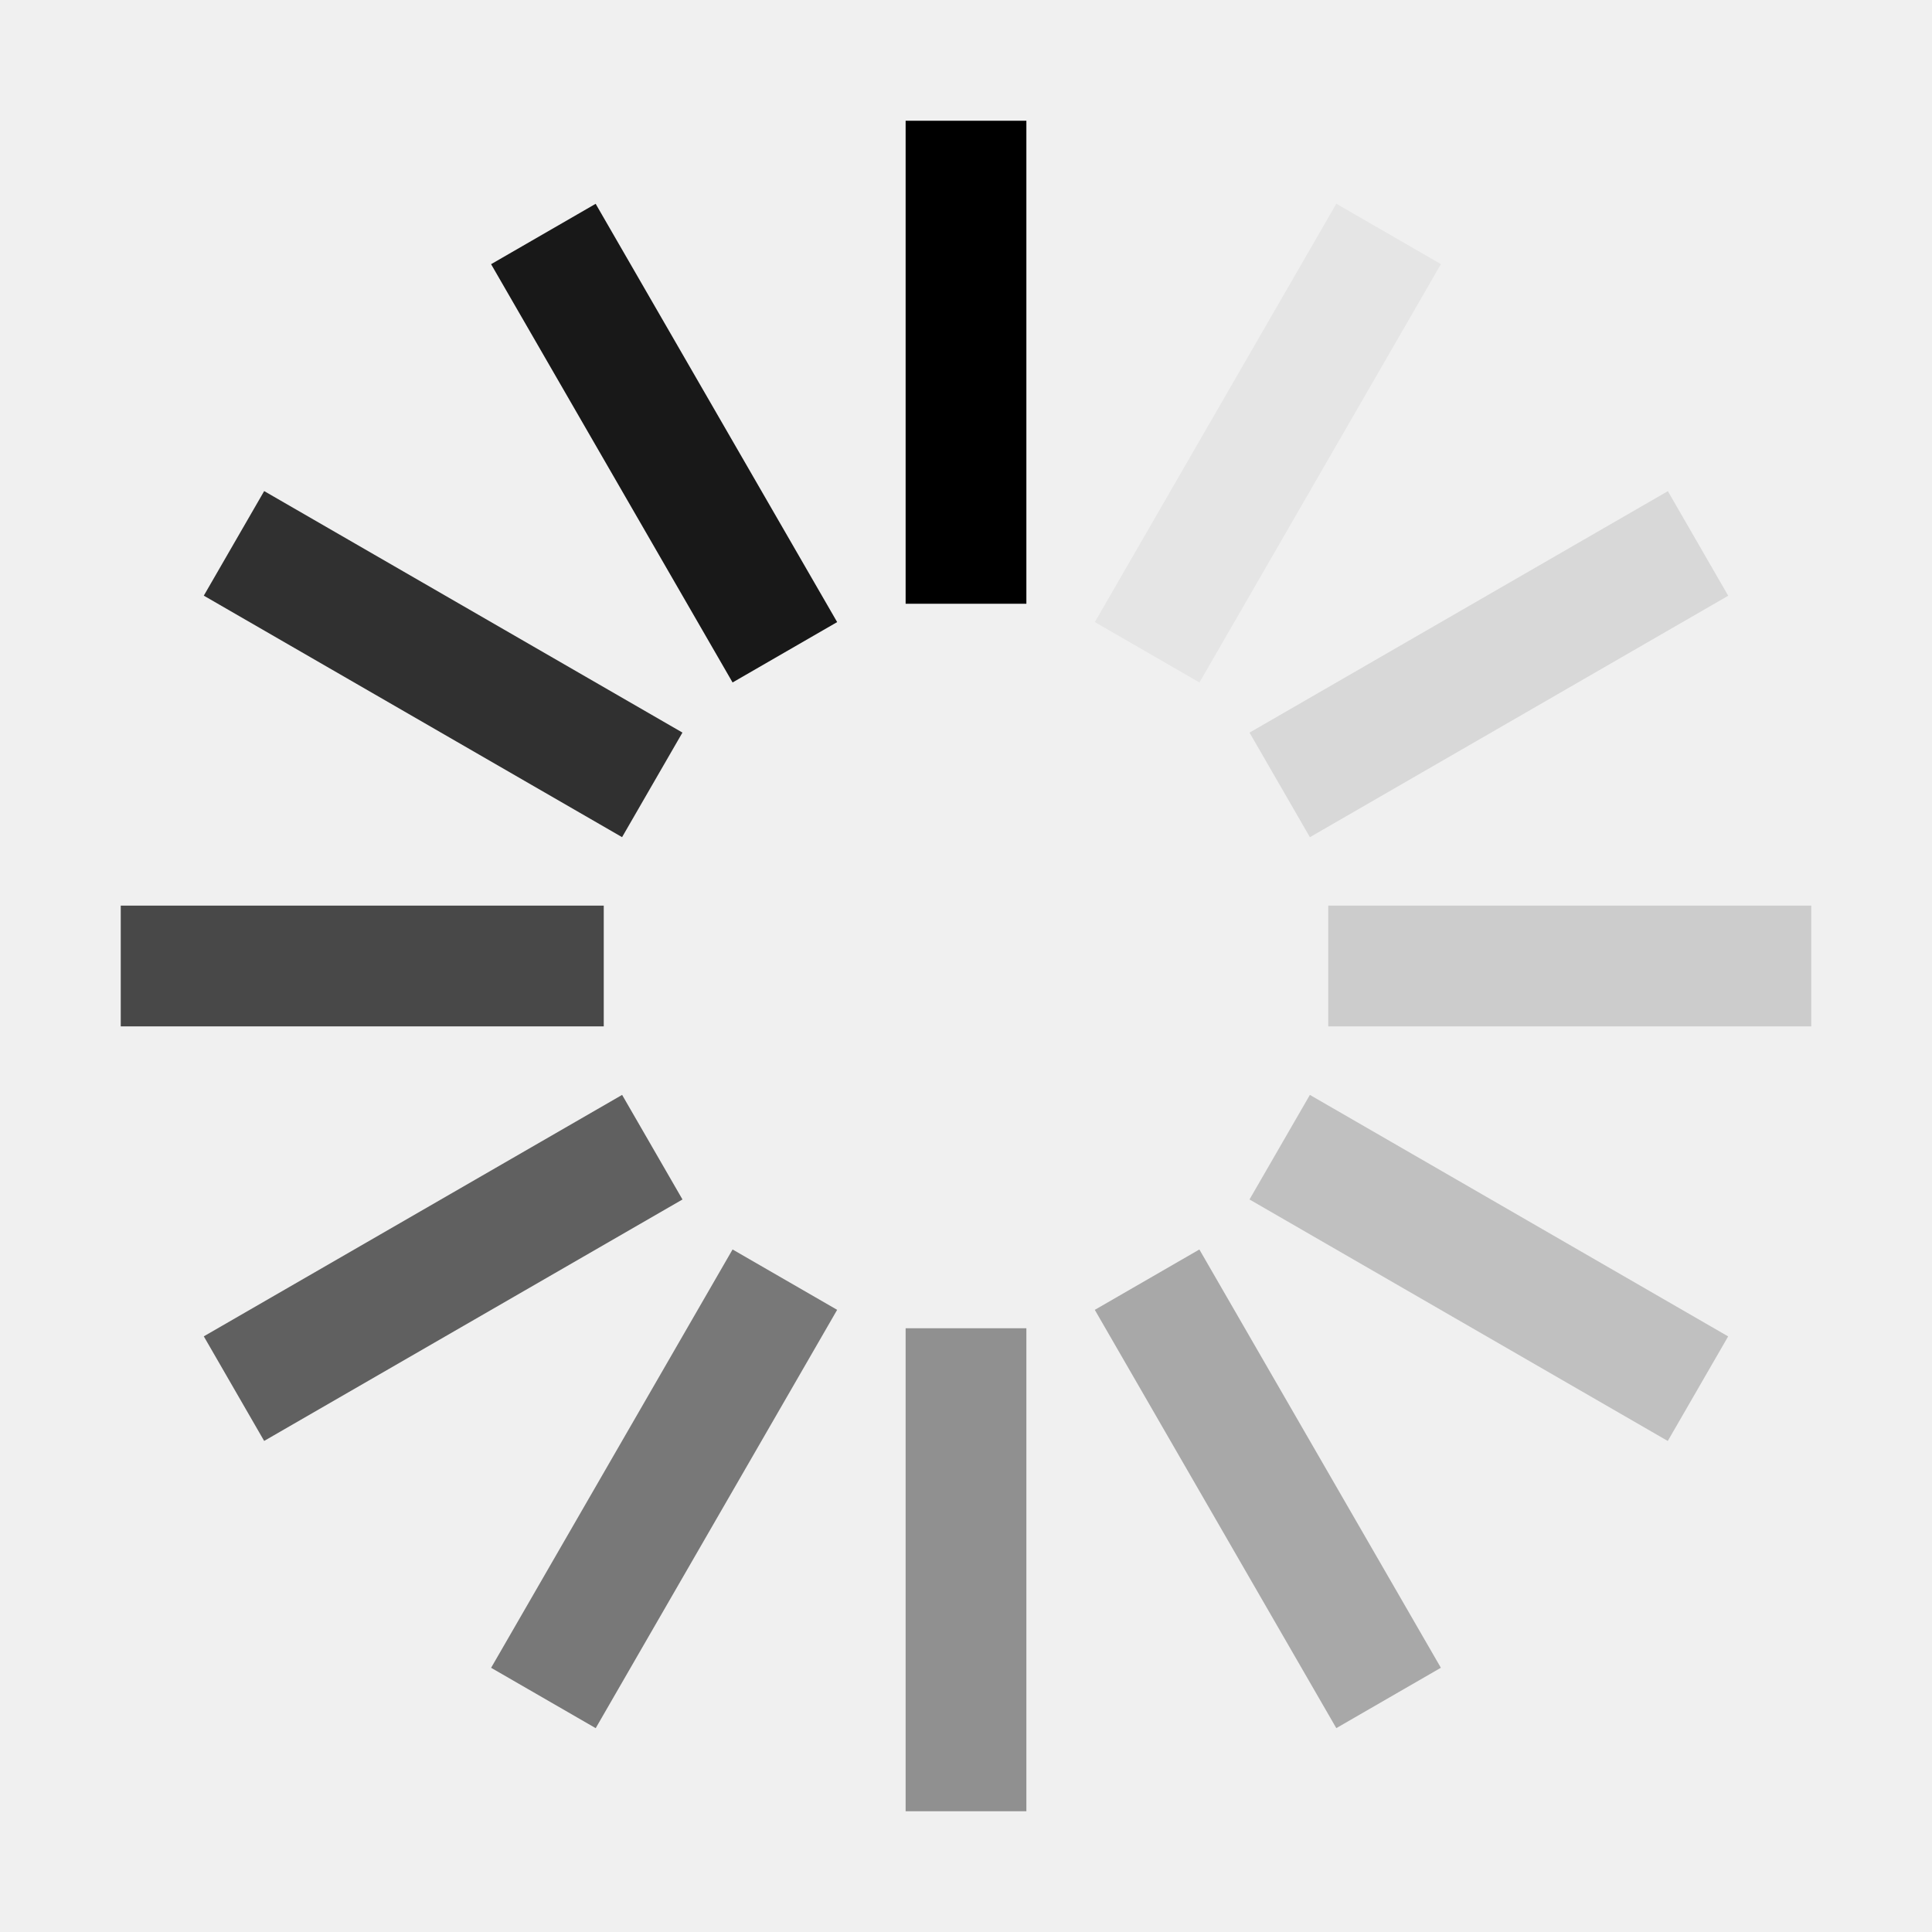
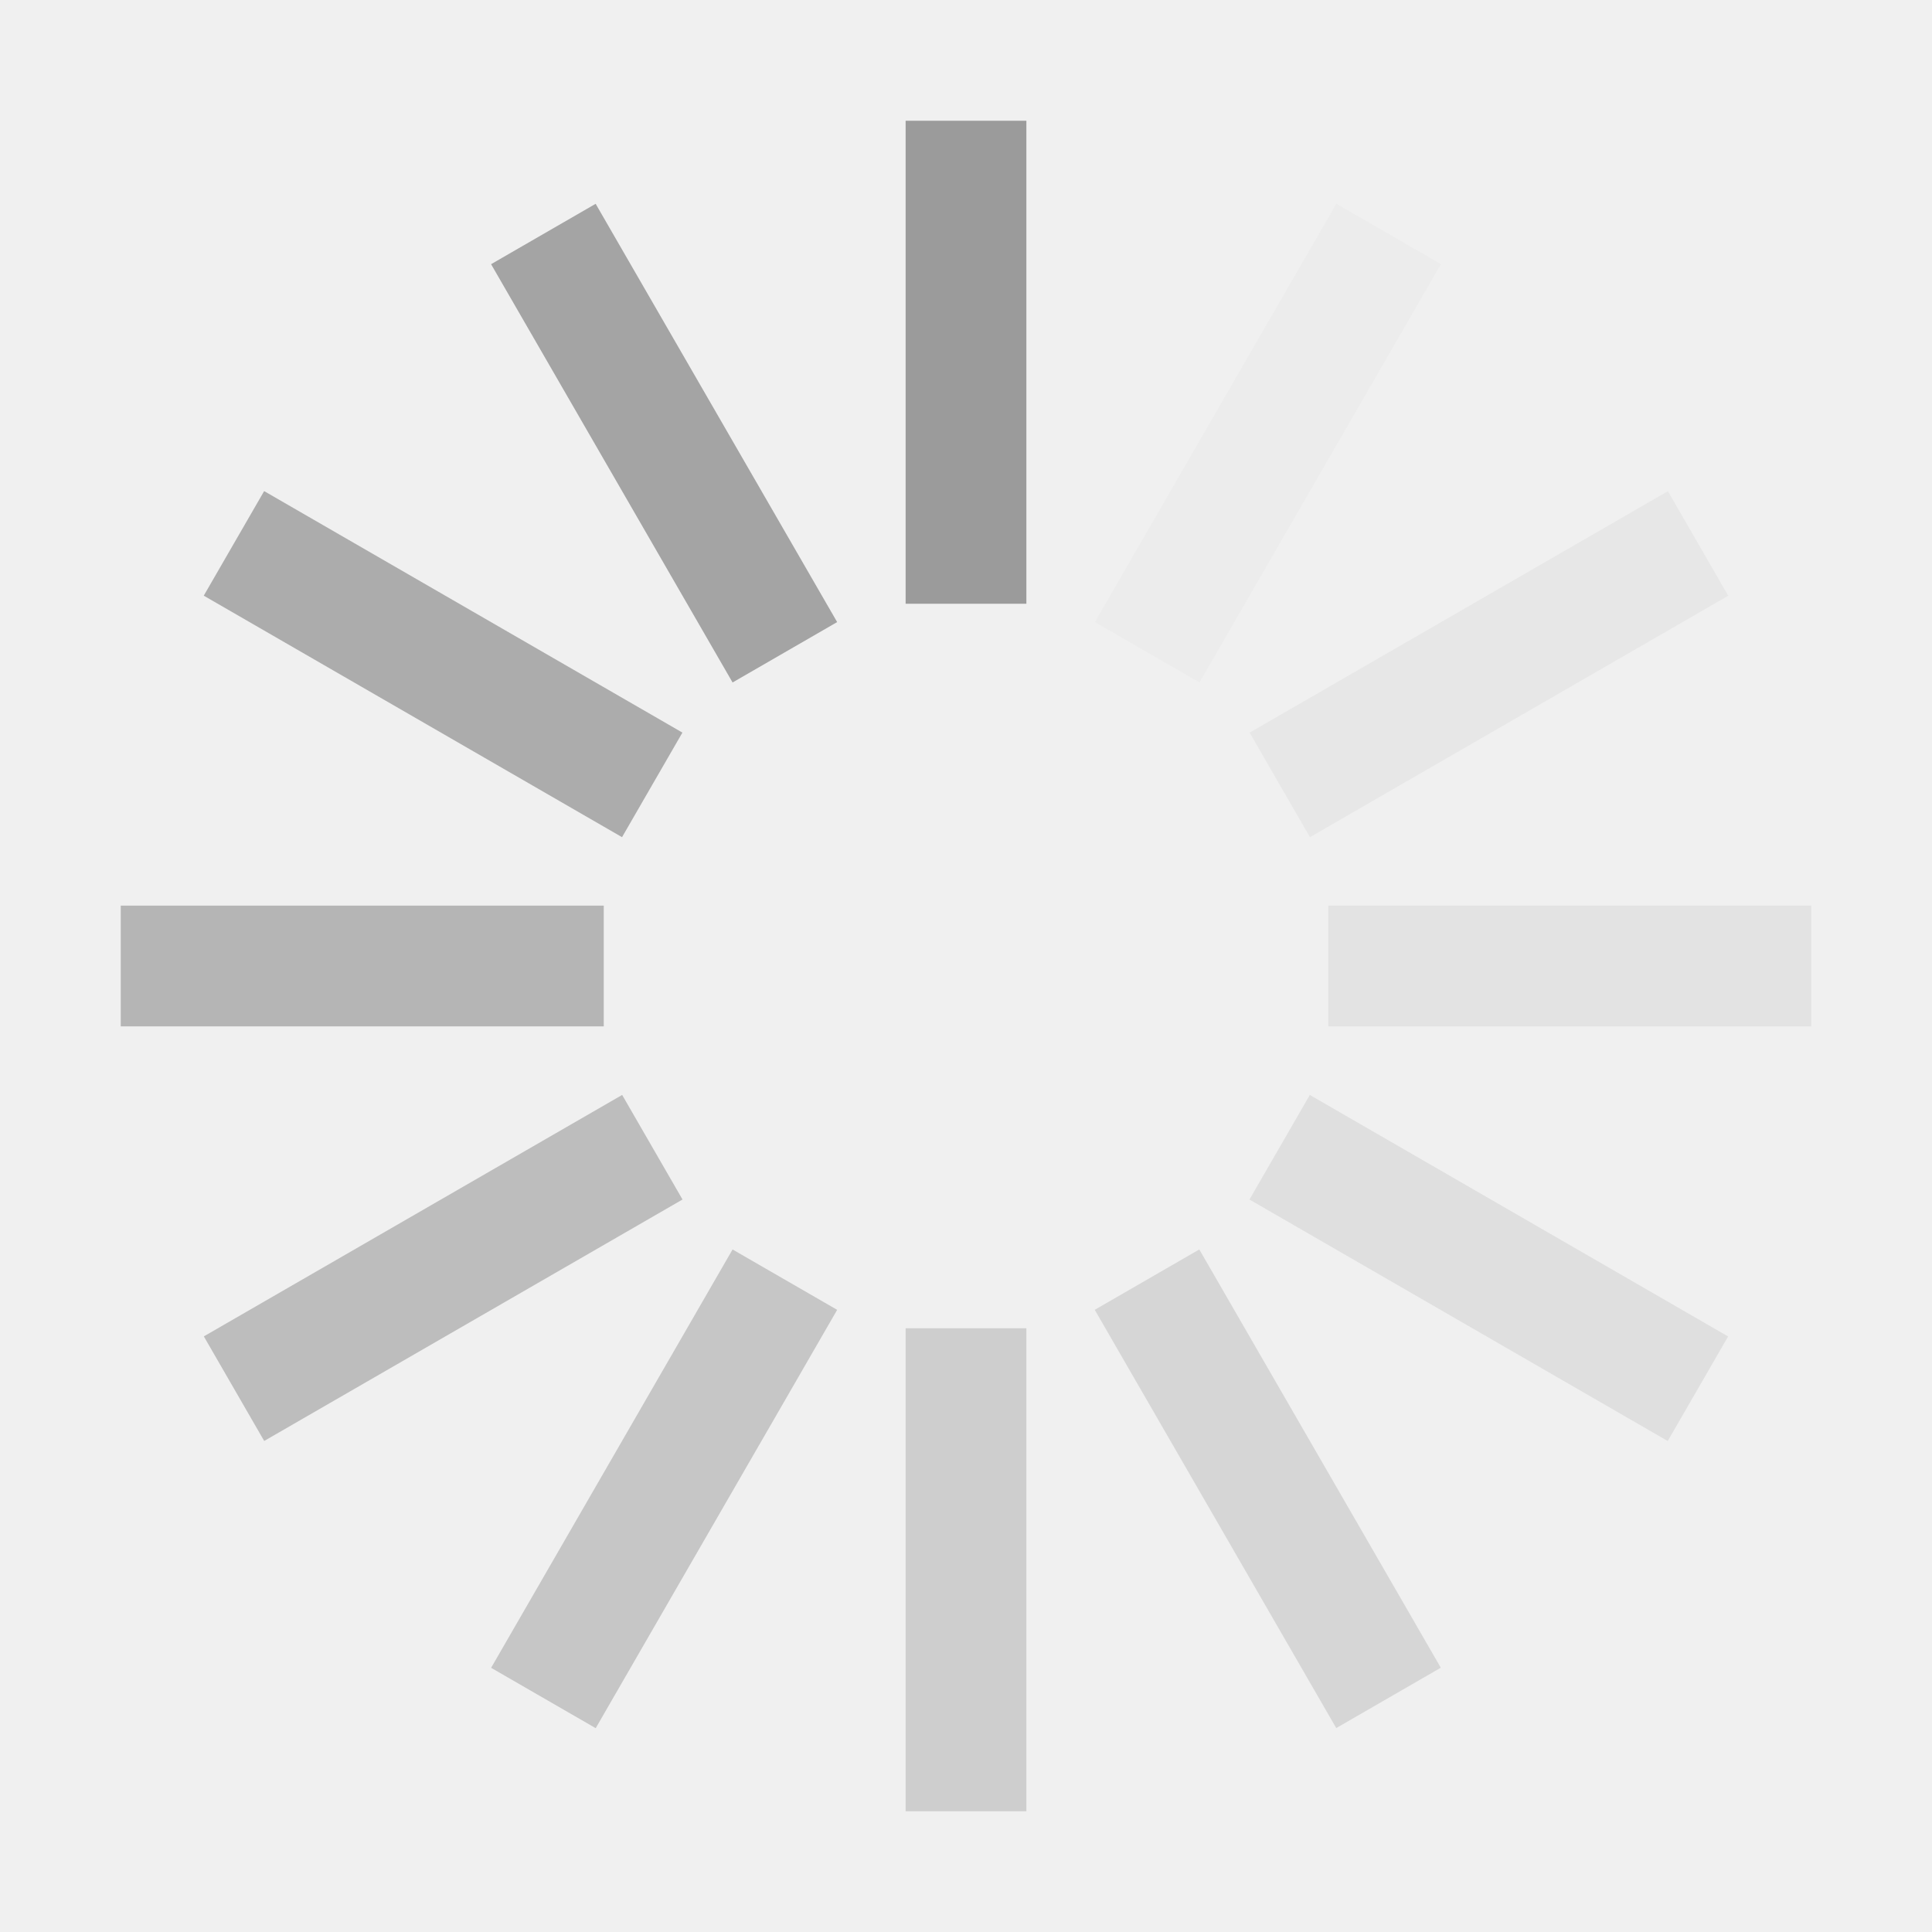
- <svg xmlns="http://www.w3.org/2000/svg" version="1.1" x="0px" y="0px" viewBox="0 0 32 32" style="enable-background:new 0 0 32 32;" xml:space="preserve">
-   <style type="text/css">
- 	.st0{fill:none;stroke:#FFFFFF;stroke-width:2;stroke-miterlimit:10;}
- 	.st1{fill:none;stroke:#FFFFFF;stroke-width:2;stroke-linecap:round;stroke-linejoin:round;stroke-miterlimit:10;}
- 	.st2{fill:none;stroke:#FFFFFF;stroke-width:3;stroke-linecap:round;stroke-linejoin:round;stroke-miterlimit:10;}
- 	.st3{fill:none;stroke:#FFFFFF;stroke-width:3;stroke-miterlimit:10;}
- 	.st4{display:none;}
- 	.st5{display:inline;fill:#FFFFFF;}
- 	.st6{display:inline;}
- 	.st7{clip-path:url(#SVGID_2_);fill:#142A3D;}
- 	.st8{clip-path:url(#SVGID_4_);fill:#142A3D;}
- 	.st9{clip-path:url(#SVGID_6_);fill:#142A3D;}
- 	.st10{clip-path:url(#SVGID_8_);fill:#142A3D;}
- 	.st11{clip-path:url(#SVGID_10_);fill:#142A3D;}
- 	.st12{clip-path:url(#SVGID_12_);fill:#142A3D;}
- 	.st13{clip-path:url(#SVGID_14_);fill:#142A3D;}
- 	.st14{clip-path:url(#SVGID_16_);fill:#142A3D;}
- 	.st15{clip-path:url(#SVGID_18_);fill:#142A3D;}
- 	.st16{clip-path:url(#SVGID_20_);fill:#142A3D;}
- 	.st17{clip-path:url(#SVGID_22_);fill:#009900;}
- 	.st18{fill:#999999;}
- 	.st19{clip-path:url(#SVGID_24_);fill:#142A3D;}
- 	.st20{clip-path:url(#SVGID_26_);fill:#142A3D;}
- 	.st21{clip-path:url(#SVGID_28_);fill:#990000;}
- 	.st22{clip-path:url(#SVGID_30_);fill:#142A3D;}
- 	.st23{clip-path:url(#SVGID_32_);fill:#142A3D;}
- 	.st24{clip-path:url(#SVGID_34_);fill:#142A3D;}
- 	.st25{clip-path:url(#SVGID_36_);fill:#142A3D;}
- 	.st26{clip-path:url(#SVGID_38_);fill:#990000;}
- 	.st27{clip-path:url(#SVGID_40_);fill:#142A3D;}
- 	.st28{clip-path:url(#SVGID_42_);fill:#009900;}
- 	.st29{clip-path:url(#SVGID_44_);fill:#142A3D;}
- 	.st30{clip-path:url(#SVGID_46_);fill:#142A3D;}
- 	.st31{clip-path:url(#SVGID_48_);fill:#990000;}
- 	.st32{clip-path:url(#SVGID_50_);fill:#142A3D;}
- 	.st33{fill:url(#SVGID_51_);}
- 	.st34{fill:url(#SVGID_52_);}
- 	.st35{fill:url(#SVGID_53_);}
- 	.st36{fill:#FFFFFF;}
- 	.st37{fill:#96ADB0;}
- 	.st38{fill:#E0FFFD;}
- 	.st39{fill:#ED7E16;}
- 	.st40{fill:#A01917;}
- 	.st41{opacity:0.9;}
- 	.st42{opacity:0.8;}
- 	.st43{opacity:0.7;}
- 	.st44{opacity:0.6;}
- 	.st45{opacity:0.5;}
- 	.st46{opacity:0.4;}
- 	.st47{opacity:0.3;}
- 	.st48{opacity:0.2;}
- 	.st49{opacity:0.15;}
- 	.st50{opacity:0.1;}
- 	.st51{opacity:0.05;}
- 	.st52{fill:#9B9B9B;}
- 	.st53{fill:#51B84F;}
- </style>
+ <svg xmlns="http://www.w3.org/2000/svg" version="1.0" id="Layer_1" x="0px" y="0px" viewBox="0 0 32 32" enable-background="new 0 0 32 32" xml:space="preserve">
  <g id="bugs">
</g>
  <g id="reference">
    <g id="manager_1_">
	</g>
  </g>
-   <g id="_x28_mask_x29_" class="st4">
-     <rect class="st5" width="32" height="32" />
+   <g id="_x28_mask_x29_" display="none">
+     <rect display="inline" fill="#FFFFFF" width="32" height="32" />
  </g>
-   <g id="toolbar-disabled" class="st4">
+   <g id="toolbar-disabled" display="none">
</g>
-   <g id="toolbar-enabled" class="st4">
+   <g id="toolbar-enabled" display="none">
</g>
-   <g id="toolbar-pressed" class="st4">
+   <g id="toolbar-pressed" display="none">
</g>
-   <g id="toolbar-rollover" class="st4">
+   <g id="toolbar-rollover" display="none">
</g>
  <g id="toolbar-selected">
</g>
  <g id="toolbar-gradient">
</g>
  <g id="status">
</g>
  <g id="controls-positive">
</g>
  <g id="controls-negative">
</g>
  <g id="footer-enabled">
</g>
  <g id="footer-selected">
</g>
  <g id="manager">
    <g>
-       <rect x="15" y="2" width="2" height="8" />
-       <rect x="10" y="3.34" transform="matrix(0.866 -0.5 0.5 0.866 -2.1961 6.4833)" class="st41" width="2" height="8" />
-       <rect x="6.34" y="7" transform="matrix(0.5 -0.866 0.866 0.5 -5.8565 11.8563)" class="st42" width="2" height="8" />
-       <rect x="2" y="15" class="st43" width="8" height="2" />
-       <rect x="3.34" y="20" transform="matrix(0.8661 -0.4999 0.4999 0.8661 -9.5153 6.4817)" class="st44" width="8" height="2" />
-       <rect x="7" y="23.66" transform="matrix(0.4999 -0.8661 0.8661 0.4999 -15.8568 21.859)" class="st45" width="8" height="2" />
-       <rect x="15" y="22" class="st46" width="2" height="8" />
-       <rect x="20" y="20.66" transform="matrix(0.866 -0.5 0.5 0.866 -9.5167 13.8038)" class="st47" width="2" height="8" />
-       <rect x="23.66" y="17" transform="matrix(0.5 -0.866 0.866 0.5 -5.8563 31.8566)" class="st48" width="2" height="8" />
-       <rect x="22" y="15" class="st49" width="8" height="2" />
-       <rect x="20.66" y="10" transform="matrix(0.8661 -0.4999 0.4999 0.8661 -2.1964 13.8014)" class="st50" width="8" height="2" />
-       <rect x="17" y="6.34" transform="matrix(0.4999 -0.8661 0.8661 0.4999 4.1451 21.8579)" class="st51" width="8" height="2" />
+       <rect x="15" y="2" fill="#9B9B9B" width="2" height="8" />
+       <rect x="10" y="3.34" transform="matrix(0.866 -0.5 0.5 0.866 -2.1962 6.4833)" opacity="0.9" fill="#9B9B9B" enable-background="new    " width="2" height="8" />
+       <rect x="6.339" y="7" transform="matrix(0.5 -0.866 0.866 0.5 -5.8566 11.8557)" opacity="0.8" fill="#9B9B9B" enable-background="new    " width="2" height="8" />
+       <rect x="2" y="15" opacity="0.7" fill="#9B9B9B" enable-background="new    " width="8" height="2" />
+       <rect x="3.34" y="20.001" transform="matrix(0.8661 -0.4999 0.4999 0.8661 -9.5152 6.4815)" opacity="0.6" fill="#9B9B9B" enable-background="new    " width="8" height="2" />
+       <rect x="7" y="23.659" transform="matrix(0.4999 -0.8661 0.8661 0.4999 -15.8558 21.8597)" opacity="0.5" fill="#9B9B9B" enable-background="new    " width="8" height="2" />
+       <rect x="15" y="22" opacity="0.4" fill="#9B9B9B" enable-background="new    " width="2" height="8" />
+       <rect x="19.999" y="20.659" transform="matrix(0.866 -0.5 0.5 0.866 -9.5164 13.8034)" opacity="0.3" fill="#9B9B9B" enable-background="new    " width="2" height="8" />
+       <rect x="23.659" y="17.002" transform="matrix(0.5 -0.866 0.866 0.5 -5.8583 31.8556)" opacity="0.2" fill="#9B9B9B" enable-background="new    " width="2" height="8" />
+       <rect x="22" y="15" opacity="0.15" fill="#9B9B9B" enable-background="new    " width="8" height="2" />
+       <rect x="20.661" y="10.001" transform="matrix(0.8661 -0.4999 0.4999 0.8661 -2.1969 13.801)" opacity="0.1" fill="#9B9B9B" enable-background="new    " width="8" height="2" />
+       <rect x="17" y="6.339" transform="matrix(0.4999 -0.8661 0.8661 0.4999 4.1464 21.8585)" opacity="0.05" fill="#9B9B9B" enable-background="new    " width="8" height="2" />
    </g>
  </g>
</svg>
